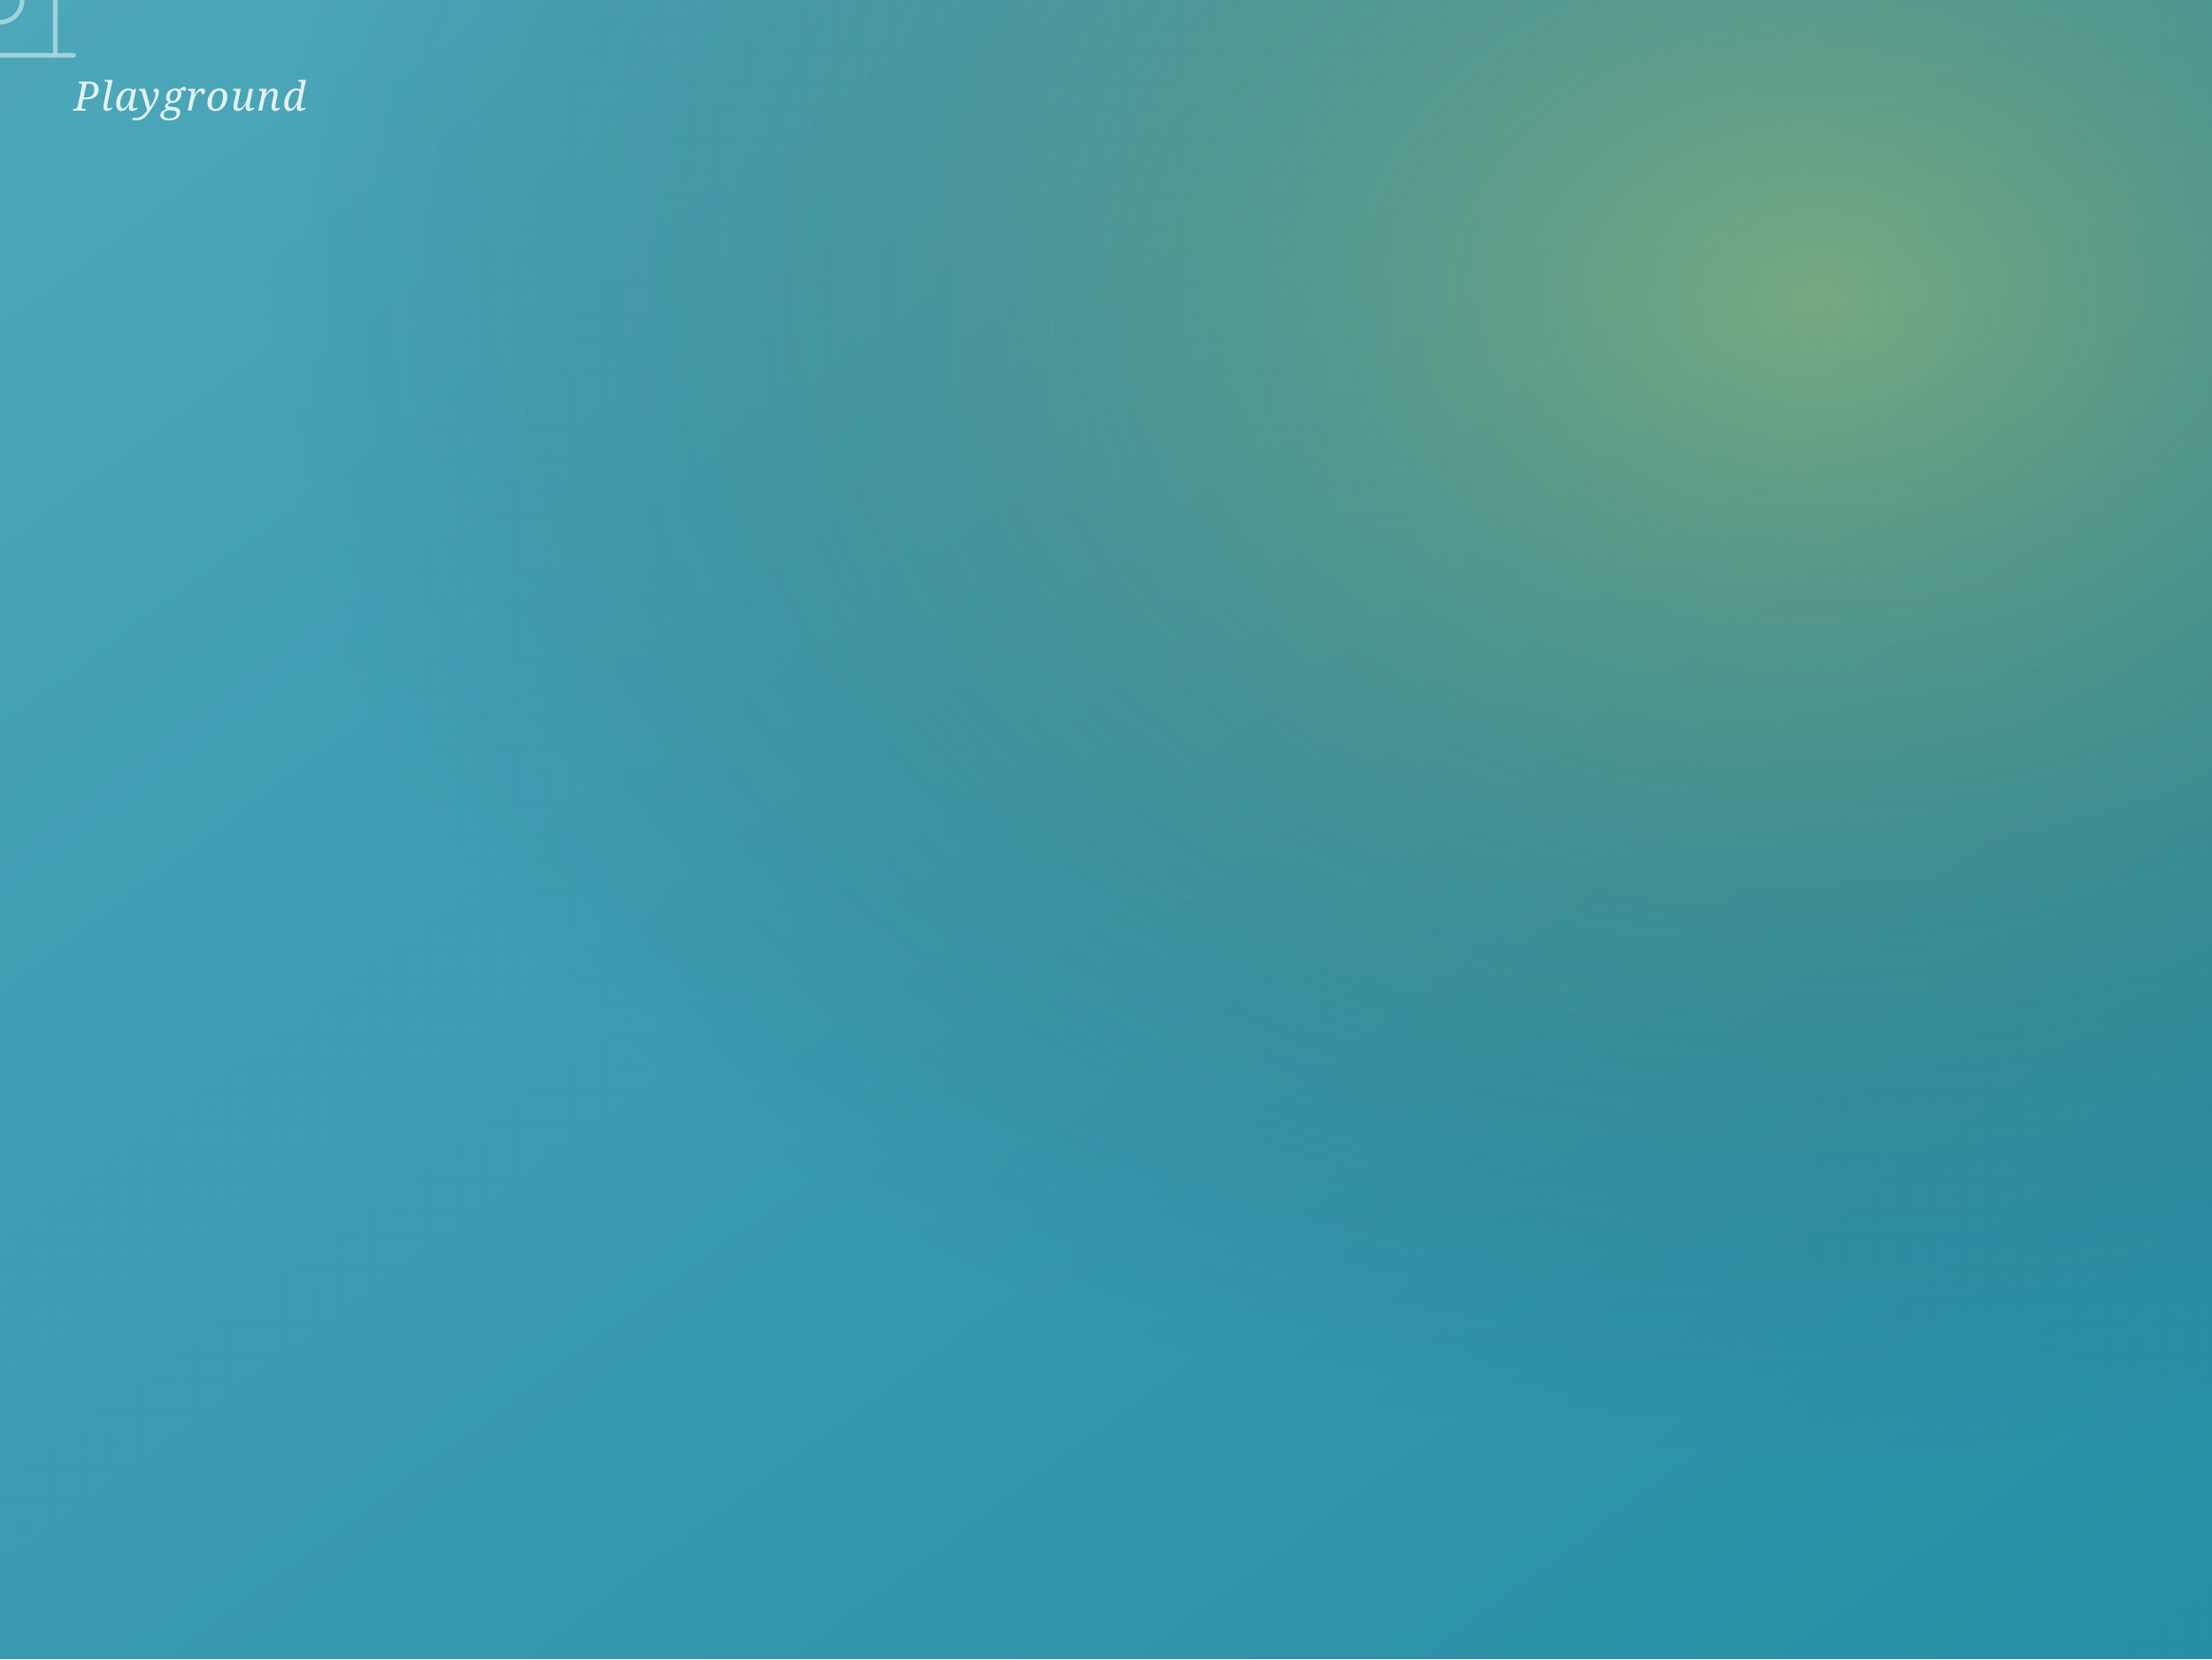
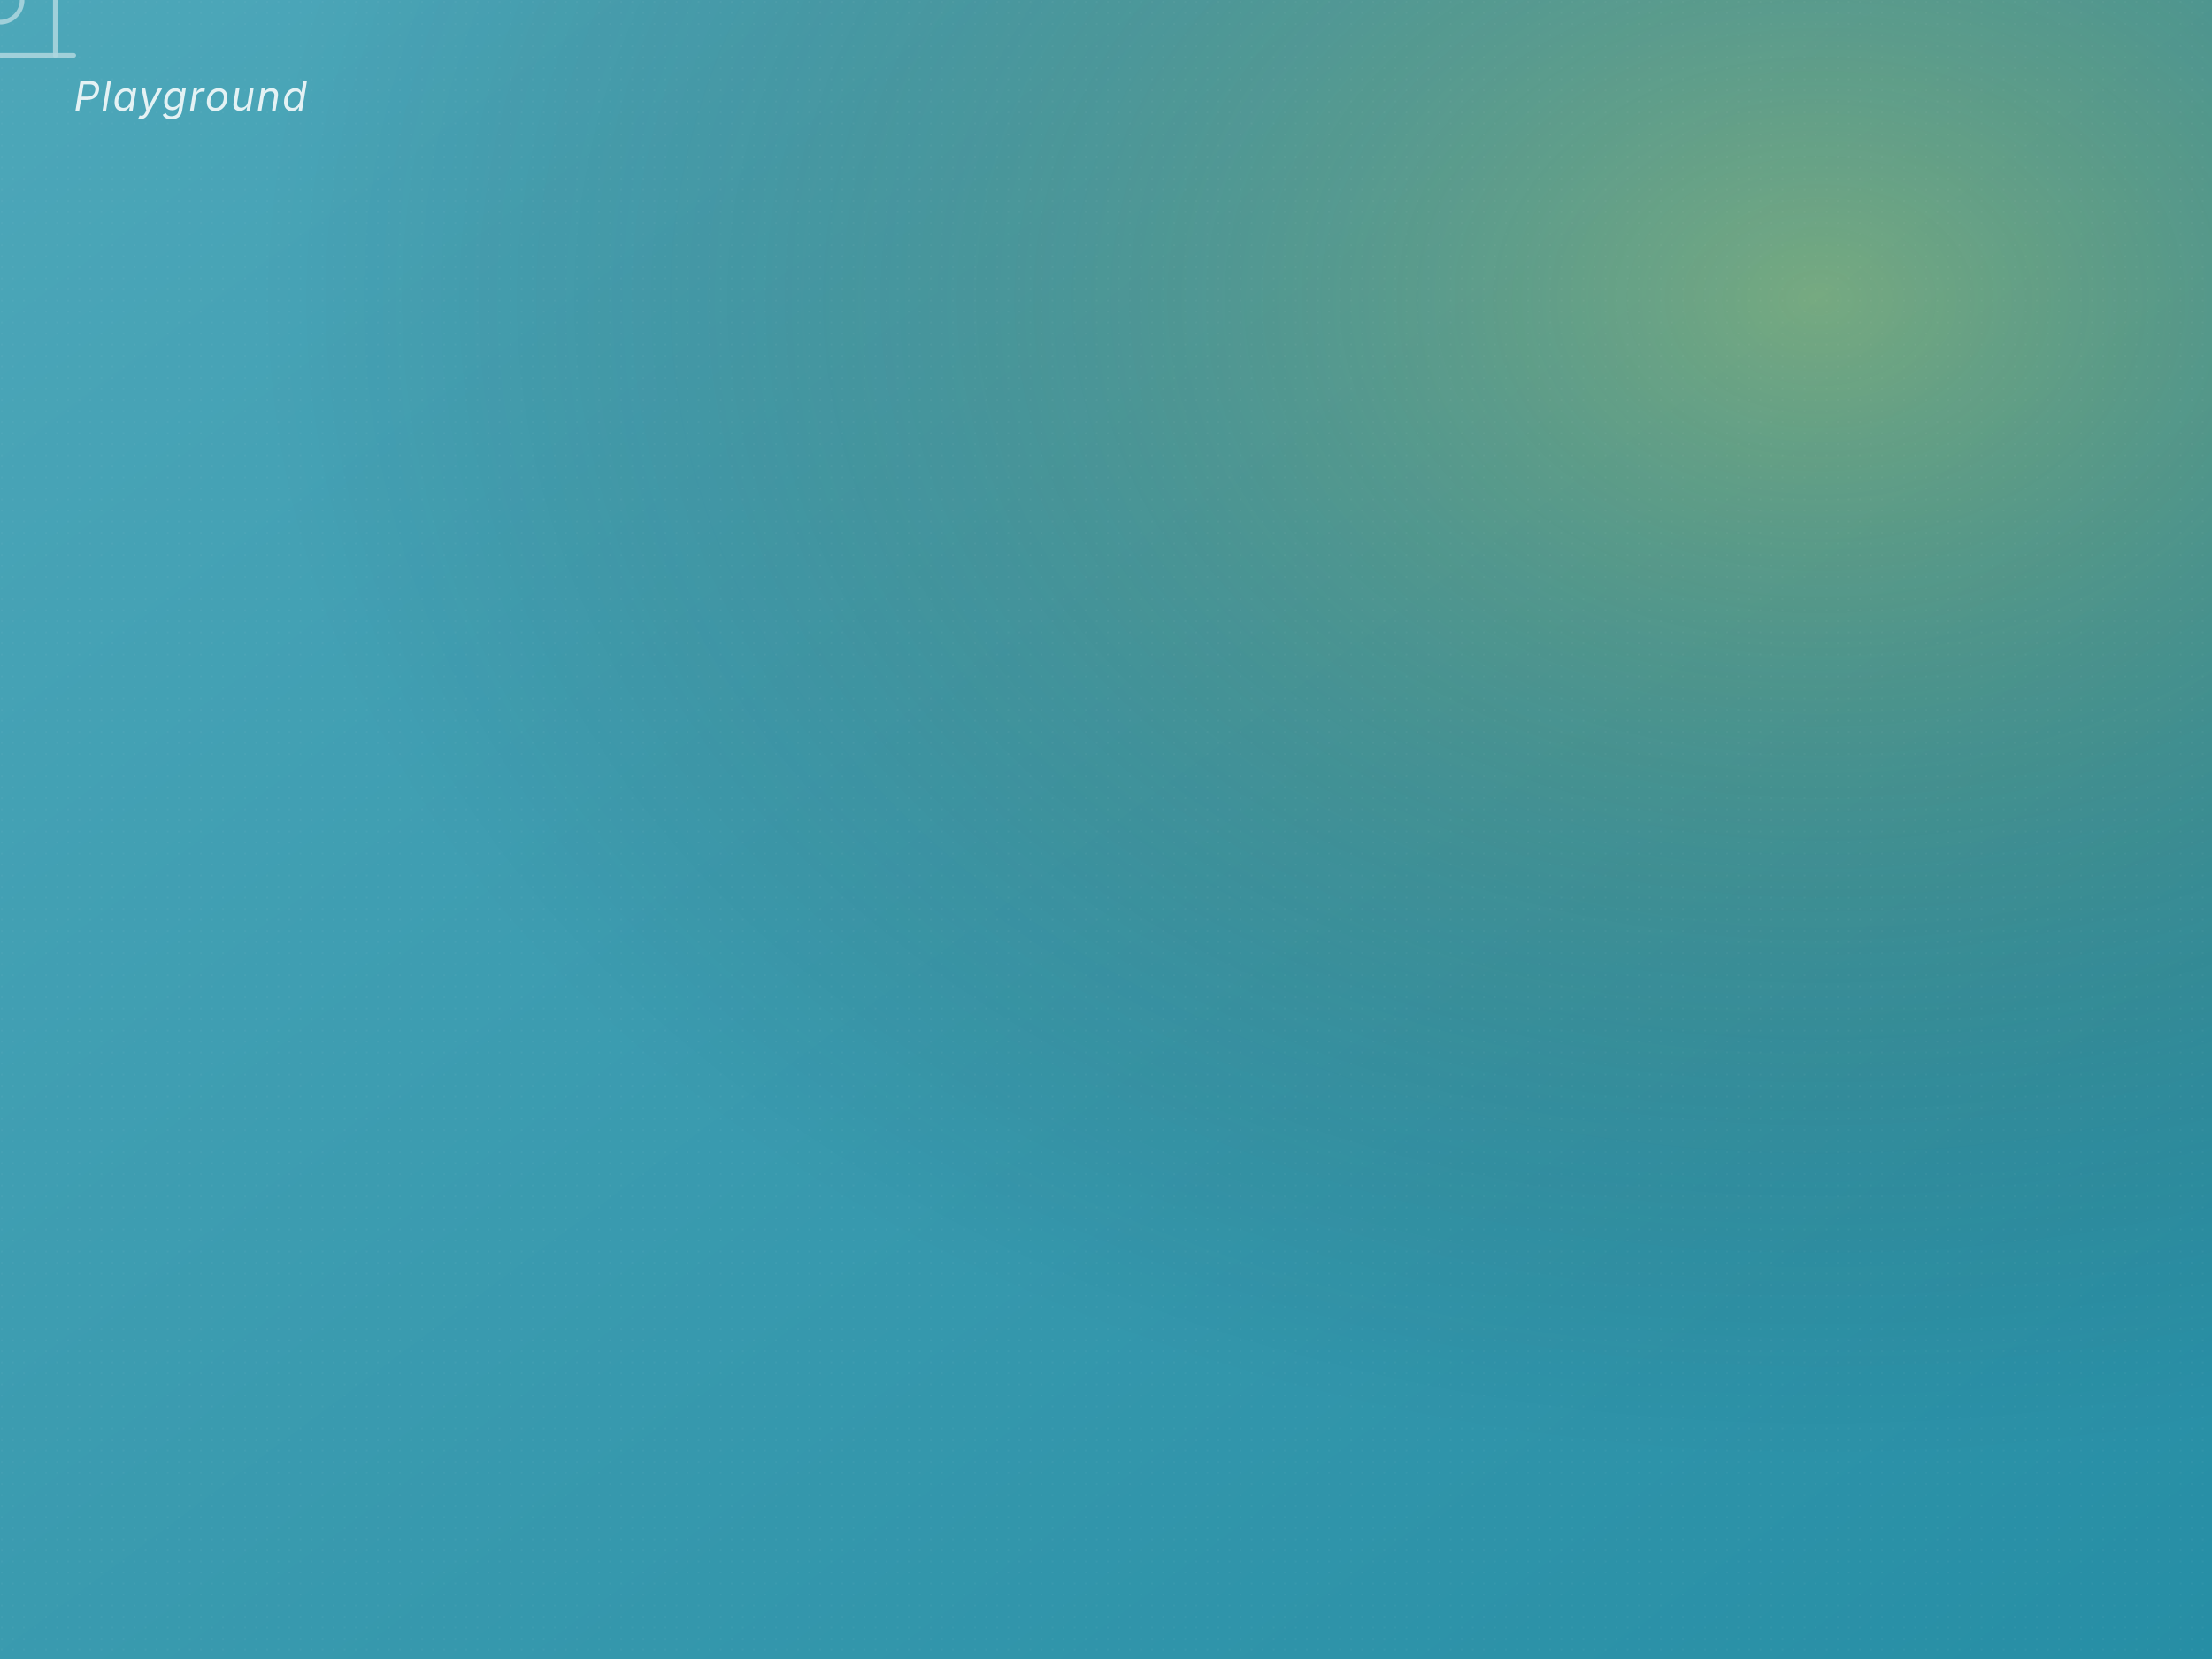
<svg xmlns="http://www.w3.org/2000/svg" viewBox="0 0 1200 900" preserveAspectRatio="xMidYMid slice" role="img" aria-label="Playground">
  <defs>
    <linearGradient id="g" x1="0" y1="0" x2="1" y2="1">
      <stop offset="0%" stop-color="#4da7b9" />
      <stop offset="100%" stop-color="#268ea5" />
    </linearGradient>
    <radialGradient id="h" cx="0.82" cy="0.18" r="0.7">
      <stop offset="0%" stop-color="rgba(246,201,31,0.32)" />
      <stop offset="100%" stop-color="rgba(0,0,0,0)" />
    </radialGradient>
    <pattern id="grain" x="0" y="0" width="6" height="6" patternUnits="userSpaceOnUse">
      <circle cx="1" cy="1" r="0.5" fill="rgba(255,255,255,0.04)" />
    </pattern>
  </defs>
  <rect width="100%" height="100%" fill="url(#g)" />
  <rect width="100%" height="100%" fill="url(#h)" />
  <rect width="100%" height="100%" fill="url(#grain)" />
  <g opacity="0.55" stroke="rgba(255,255,255,0.85)" stroke-width="2.5" stroke-linecap="round" stroke-linejoin="round" fill="none" transform="translate(50% 50%) scale(2.5)">
    <line x1="-40" y1="30" x2="40" y2="30" />
    <line x1="-30" y1="30" x2="-30" y2="-20" />
    <line x1="30" y1="30" x2="30" y2="-20" />
    <path d="M-30 -20 Q0 -45 30 -20" />
    <circle cx="0" cy="0" r="12" />
  </g>
-   <text x="40" y="60" font-family="Georgia, 'Playfair Display', serif" font-size="22" font-style="italic" fill="rgba(255,255,255,0.85)" letter-spacing="0.04em">Playground</text>
+   <text x="40" y="60" font-family="'Fredoka', 'Inter', sans-serif" font-size="22" font-style="italic" fill="rgba(255,255,255,0.85)" letter-spacing="0.04em">Playground</text>
</svg>
